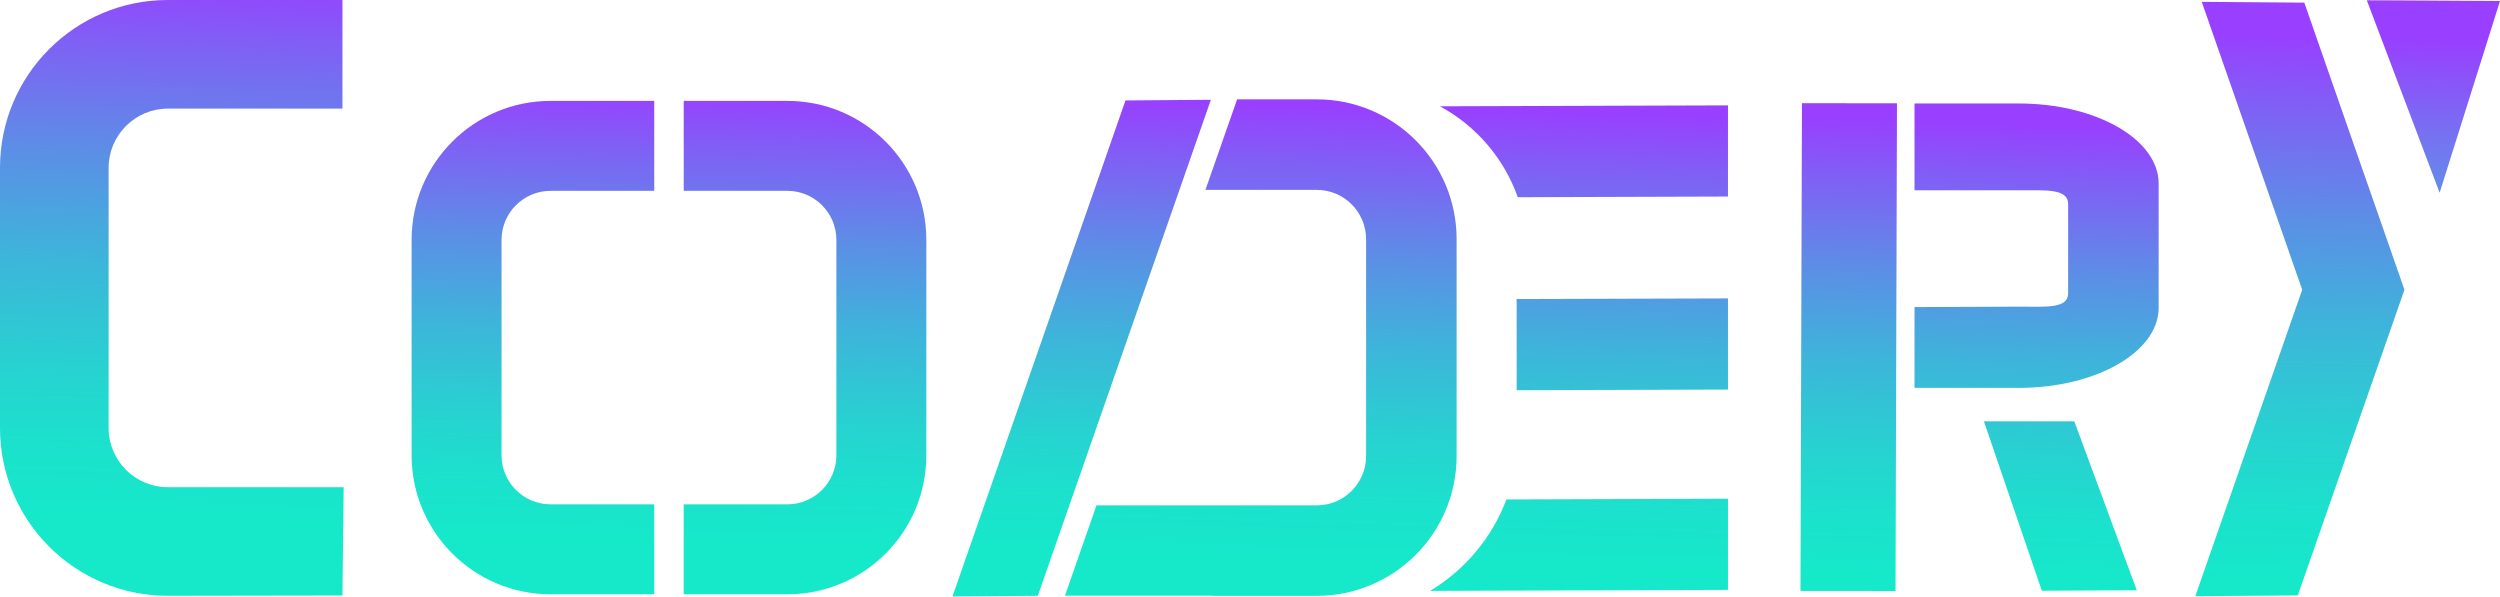
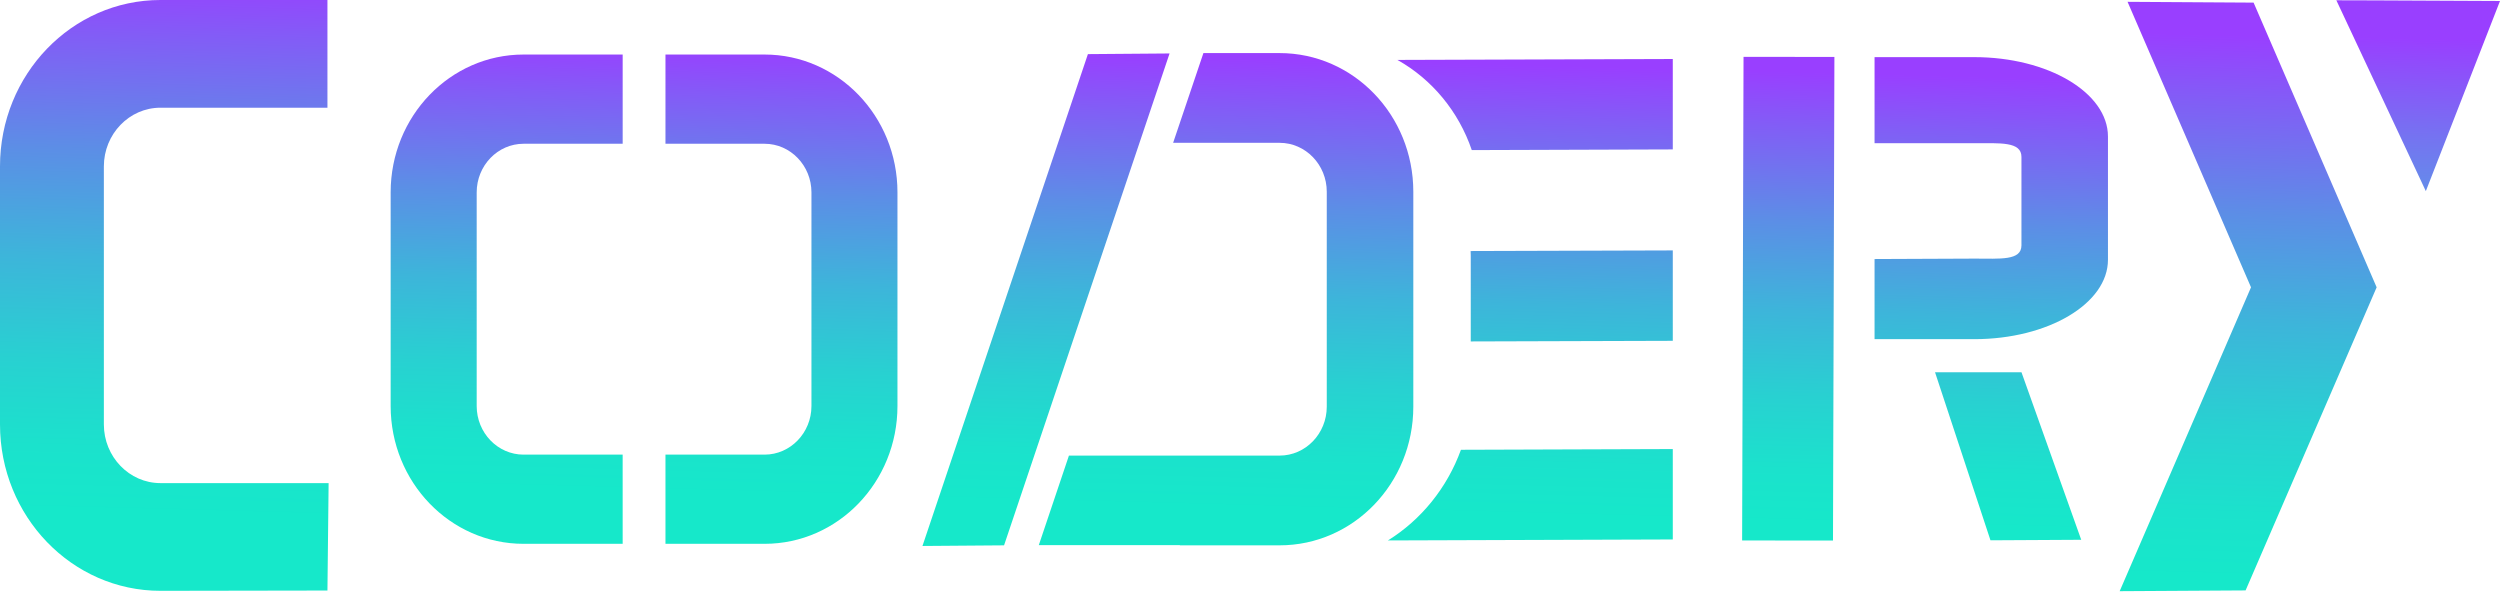
- <svg xmlns="http://www.w3.org/2000/svg" xmlns:xlink="http://www.w3.org/1999/xlink" id="Layer_1" data-name="Layer 1" viewBox="0 0 1920 458.08">
+ <svg xmlns="http://www.w3.org/2000/svg" xmlns:xlink="http://www.w3.org/1999/xlink" id="Layer_1" data-name="Layer 1" viewBox="0 0 3438 813">
  <defs>
    <style>.cls-1{fill:url(#linear-gradient);}.cls-2{fill:url(#linear-gradient-2);}.cls-3{fill:url(#linear-gradient-3);}.cls-4{fill:url(#linear-gradient-4);}.cls-5{fill:url(#linear-gradient-5);}.cls-6{fill:url(#linear-gradient-6);}.cls-7{fill:url(#linear-gradient-7);}.cls-8{fill:url(#linear-gradient-8);}.cls-9{fill:url(#linear-gradient-9);}.cls-10{fill:url(#linear-gradient-10);}.cls-11{fill:url(#linear-gradient-11);}.cls-12{fill:url(#linear-gradient-12);}.cls-13{fill:url(#linear-gradient-13);}</style>
-     <linearGradient id="linear-gradient" x1="1590.19" y1="95.52" x2="1580.8" y2="445.39" gradientUnits="userSpaceOnUse">
+     <linearGradient id="linear-gradient" x1="2775.54" y1="107.16" x2="2758.87" y2="728.28" gradientUnits="userSpaceOnUse">
      <stop offset="0" stop-color="#993fff" />
      <stop offset="0.12" stop-color="#825df6" />
      <stop offset="0.33" stop-color="#5c8ee6" />
      <stop offset="0.53" stop-color="#3db5da" />
      <stop offset="0.72" stop-color="#28d1d1" />
      <stop offset="0.88" stop-color="#1be2cc" />
      <stop offset="1" stop-color="#16e8ca" />
    </linearGradient>
-     <linearGradient id="linear-gradient-2" x1="1424.55" y1="90.76" x2="1415.16" y2="440.63" xlink:href="#linear-gradient" />
-     <linearGradient id="linear-gradient-3" x1="139.92" y1="-20.22" x2="128.65" y2="399.67" xlink:href="#linear-gradient" />
-     <linearGradient id="linear-gradient-4" x1="416.08" y1="67.13" x2="406.75" y2="414.84" xlink:href="#linear-gradient" />
-     <linearGradient id="linear-gradient-5" x1="622.08" y1="72.98" x2="612.75" y2="420.69" xlink:href="#linear-gradient" />
-     <linearGradient id="linear-gradient-6" x1="1565.79" y1="96.14" x2="1556.4" y2="446" xlink:href="#linear-gradient" />
-     <linearGradient id="linear-gradient-7" x1="835.88" y1="75.59" x2="826.49" y2="425.46" xlink:href="#linear-gradient" />
-     <linearGradient id="linear-gradient-8" x1="1222.57" y1="87.18" x2="1213.18" y2="437.04" xlink:href="#linear-gradient" />
-     <linearGradient id="linear-gradient-9" x1="1250.67" y1="87.93" x2="1241.28" y2="437.8" xlink:href="#linear-gradient" />
-     <linearGradient id="linear-gradient-10" x1="1217.31" y1="87.03" x2="1207.92" y2="436.9" xlink:href="#linear-gradient" />
-     <linearGradient id="linear-gradient-11" x1="977.01" y1="80.96" x2="967.62" y2="430.83" xlink:href="#linear-gradient" />
-     <linearGradient id="linear-gradient-12" x1="1771.04" y1="27.71" x2="1759.76" y2="447.88" xlink:href="#linear-gradient" />
-     <linearGradient id="linear-gradient-13" x1="1868.06" y1="30.31" x2="1856.78" y2="450.48" gradientUnits="userSpaceOnUse">
+     <linearGradient id="linear-gradient-2" x1="2467.6" y1="98.68" x2="2450.92" y2="719.78" xlink:href="#linear-gradient" />
+     <linearGradient id="linear-gradient-3" x1="240.1" y1="-37.93" x2="220.09" y2="707.43" xlink:href="#linear-gradient" />
+     <linearGradient id="linear-gradient-4" x1="708.84" y1="54.57" x2="692.27" y2="671.84" xlink:href="#linear-gradient" />
+     <linearGradient id="linear-gradient-5" x1="1081.47" y1="64.77" x2="1064.9" y2="682.04" xlink:href="#linear-gradient" />
+     <linearGradient id="linear-gradient-6" x1="2741.42" y1="105.89" x2="2724.75" y2="726.88" xlink:href="#linear-gradient" />
+     <linearGradient id="linear-gradient-7" x1="1447.62" y1="71.84" x2="1430.95" y2="692.76" xlink:href="#linear-gradient" />
+     <linearGradient id="linear-gradient-8" x1="2122.05" y1="91.68" x2="2105.42" y2="711.13" xlink:href="#linear-gradient" />
+     <linearGradient id="linear-gradient-9" x1="2169.86" y1="91.99" x2="2153.22" y2="711.93" xlink:href="#linear-gradient" />
+     <linearGradient id="linear-gradient-10" x1="2112.51" y1="89.91" x2="2095.87" y2="709.85" xlink:href="#linear-gradient" />
+     <linearGradient id="linear-gradient-11" x1="1701.56" y1="79.04" x2="1684.89" y2="699.96" xlink:href="#linear-gradient" />
+     <linearGradient id="linear-gradient-12" x1="3101.11" y1="49.24" x2="3081.06" y2="796.17" xlink:href="#linear-gradient" />
+     <linearGradient id="linear-gradient-13" x1="3324.06" y1="53.35" x2="3304" y2="800.9" gradientUnits="userSpaceOnUse">
      <stop offset="0" stop-color="#993fff" />
      <stop offset="0.18" stop-color="#7573f1" />
      <stop offset="0.38" stop-color="#54a4e3" />
      <stop offset="0.57" stop-color="#39cbd8" />
      <stop offset="0.74" stop-color="#26e7d0" />
      <stop offset="0.89" stop-color="#1af8cc" />
      <stop offset="1" stop-color="#16feca" />
    </linearGradient>
  </defs>
-   <polygon id="_Path_" data-name="&lt;Path&gt;" class="cls-1" points="1523.63 323.56 1593.06 323.56 1641.03 453.29 1568.14 453.68 1523.63 323.56" />
-   <polygon id="_Path_2" data-name="&lt;Path&gt;" class="cls-2" points="1455.75 453.88 1382.77 453.81 1383.9 79.25 1456.88 79.32 1455.75 453.88" />
-   <path id="_Path_3" data-name="&lt;Path&gt;" class="cls-3" d="M263.93,375.43h-135A45.51,45.51,0,0,1,83.42,330V130.15a45.51,45.51,0,0,1,45.46-45.46H263V1.27H128.88A128.88,128.88,0,0,0,0,130.15V330A128.88,128.88,0,0,0,128.88,458.85L263,458.63Z" transform="translate(0 -1.27)" />
-   <path id="_Path_4" data-name="&lt;Path&gt;" class="cls-4" d="M502.44,388.6H422.83A37.69,37.69,0,0,1,385.19,351V185.48a37.69,37.69,0,0,1,37.65-37.65h79.61V78.76h-79.6A106.73,106.73,0,0,0,316.11,185.48V351A106.73,106.73,0,0,0,422.83,457.68h79.6Z" transform="translate(0 -1.27)" />
-   <path id="_Path_5" data-name="&lt;Path&gt;" class="cls-5" d="M525.09,388.6h79.61A37.69,37.69,0,0,0,642.34,351V185.48a37.69,37.69,0,0,0-37.65-37.65H525.09V78.76h79.6A106.73,106.73,0,0,1,711.42,185.48V351A106.73,106.73,0,0,1,604.69,457.68h-79.6Z" transform="translate(0 -1.27)" />
-   <path id="_Path_6" data-name="&lt;Path&gt;" class="cls-6" d="M1470.35,237.11l80.1-.33c20.89,0,37.88,1.71,37.88-10.26V158c0-12-17-10.59-37.88-10.59h-80.1V80.74h80.1c59.31,0,107.39,27.54,107.39,61.52v95.38c0,34-48.08,61.52-107.39,61.52h-80.1Z" transform="translate(0 -1.27)" />
-   <polygon id="_Path_7" data-name="&lt;Path&gt;" class="cls-7" points="797.03 457.58 731.5 458.08 864.37 77.14 929.96 76.63 797.03 457.58" />
-   <path id="_Path_8" data-name="&lt;Path&gt;" class="cls-8" d="M1327.08,384.28l-170.15.57a139.15,139.15,0,0,1-58.62,70.21l228.76-.76Z" transform="translate(0 -1.27)" />
-   <path id="_Path_9" data-name="&lt;Path&gt;" class="cls-9" d="M1327.08,300.45v-70l-162.38.48c0,1.23.09,2.45.09,3.68v66.34Z" transform="translate(0 -1.27)" />
-   <path id="_Path_10" data-name="&lt;Path&gt;" class="cls-10" d="M1327.08,82.19l-221.19.72a127.91,127.91,0,0,1,59.75,69.82l161.44-.52Z" transform="translate(0 -1.27)" />
-   <path id="_Path_11" data-name="&lt;Path&gt;" class="cls-11" d="M1011.29,77.58H950.1l-24.33,69.51h85.52A37.92,37.92,0,0,1,1049.17,185v166.5a37.92,37.92,0,0,1-37.88,37.88H842.1l-24.2,69.34H931.19v.16h80.1a107.39,107.39,0,0,0,107.39-107.39V185A107.39,107.39,0,0,0,1011.29,77.58Z" transform="translate(0 -1.27)" />
-   <polygon id="_Path_12" data-name="&lt;Path&gt;" class="cls-12" points="1807.35 109.96 1769.7 2.03 1690.93 1.41 1768.09 222.53 1686 457.87 1764.7 457.28 1807.35 335.05 1846.62 222.53 1807.35 109.96" />
+   <polygon id="_Path_" data-name="&lt;Path&gt;" class="cls-1" points="2661.07 511.97 2779.95 511.97 2862.1 742.32 2737.29 743.02 2661.07 511.97" />
+   <polygon id="_Path_2" data-name="&lt;Path&gt;" class="cls-2" points="2520.73 743.37 2395.77 743.25 2397.71 78.18 2522.67 78.3 2520.73 743.37" />
+   <path id="_Path_3" data-name="&lt;Path&gt;" class="cls-3" d="M451.91,664.37H220.67c-42.92,0-77.84-36.21-77.84-80.72V228.84c0-44.51,34.92-80.72,77.84-80.72H450.3V0H220.67C98.8,0,0,102.46,0,228.84v354.8C0,710,98.8,812.49,220.67,812.49l229.63-.39Z" />
+   <path id="_Path_4" data-name="&lt;Path&gt;" class="cls-4" d="M856.27,625.21H720c-35.55,0-64.46-30-64.46-66.85V264.55c0-36.86,28.92-66.85,64.46-66.85h136.3V75H720C619,75,537.23,159.89,537.23,264.55V558.36C537.23,663,619,747.86,720,747.86h136.3Z" />
+   <path id="_Path_5" data-name="&lt;Path&gt;" class="cls-5" d="M915.15,625.21h136.3c35.55,0,64.46-30,64.46-66.85V264.55c0-36.86-28.92-66.85-64.46-66.85H915.15V75h136.3c100.92,0,182.74,84.84,182.74,189.5V558.36c0,104.66-81.82,189.5-182.74,189.5H915.15Z" />
+   <path id="_Path_6" data-name="&lt;Path&gt;" class="cls-6" d="M2577.89,356.23l137.15-.59c35.77,0,64.86,3,64.86-18.22V215.77c0-21.25-29.1-18.81-64.86-18.81H2577.89V78.57H2715c101.55,0,183.87,48.91,183.87,109.24V357.18c0,60.33-82.32,109.24-183.87,109.24H2577.89Z" />
+   <polygon id="_Path_7" data-name="&lt;Path&gt;" class="cls-7" points="1380.78 749.95 1268.57 750.83 1496.09 74.43 1608.39 73.52 1380.78 749.95" />
+   <path id="_Path_8" data-name="&lt;Path&gt;" class="cls-8" d="M2300.42,617.54l-291.33,1c-19,52.37-54.68,96.25-100.37,124.67l391.7-1.35Z" />
+   <path id="_Path_9" data-name="&lt;Path&gt;" class="cls-9" d="M2300.42,468.69V344.37l-278,.86c.06,2.18.16,4.34.16,6.53V469.55Z" />
+   <path id="_Path_10" data-name="&lt;Path&gt;" class="cls-10" d="M2300.42,81.14,1921.7,82.41c47.36,26.53,84.16,70.68,102.3,124l276.42-.93Z" />
+   <path id="_Path_11" data-name="&lt;Path&gt;" class="cls-11" d="M1759.71,73H1654.93l-41.65,123.41h146.43c35.77,0,64.86,30.17,64.86,67.26V559.27c0,37.09-29.1,67.26-64.86,67.26H1470l-41.43,123.12h194v.29h137.15c101.55,0,183.87-85.37,183.87-190.68V263.64C1943.58,158.33,1861.26,73,1759.71,73Z" />
+   <polygon id="_Path_12" data-name="&lt;Path&gt;" class="cls-12" points="3181.97 195.25 3099.14 3.6 2925.82 2.51 3095.59 395.12 2914.97 813 3088.13 811.94 3181.97 594.91 3268.36 395.12 3181.97 195.25" />
  <g id="_Group_" data-name="&lt;Group&gt;">
-     <polygon id="_Path_13" data-name="&lt;Path&gt;" class="cls-13" points="1841.51 0.3 1920 0.77 1873.64 148.03 1817.71 0.22 1841.51 0.3" />
+     <polygon id="_Path_13" data-name="&lt;Path&gt;" class="cls-13" points="3265.31 0.53 3438 1.36 3336 262.84 3212.95 0.39 3265.31 0.53" />
  </g>
</svg>
